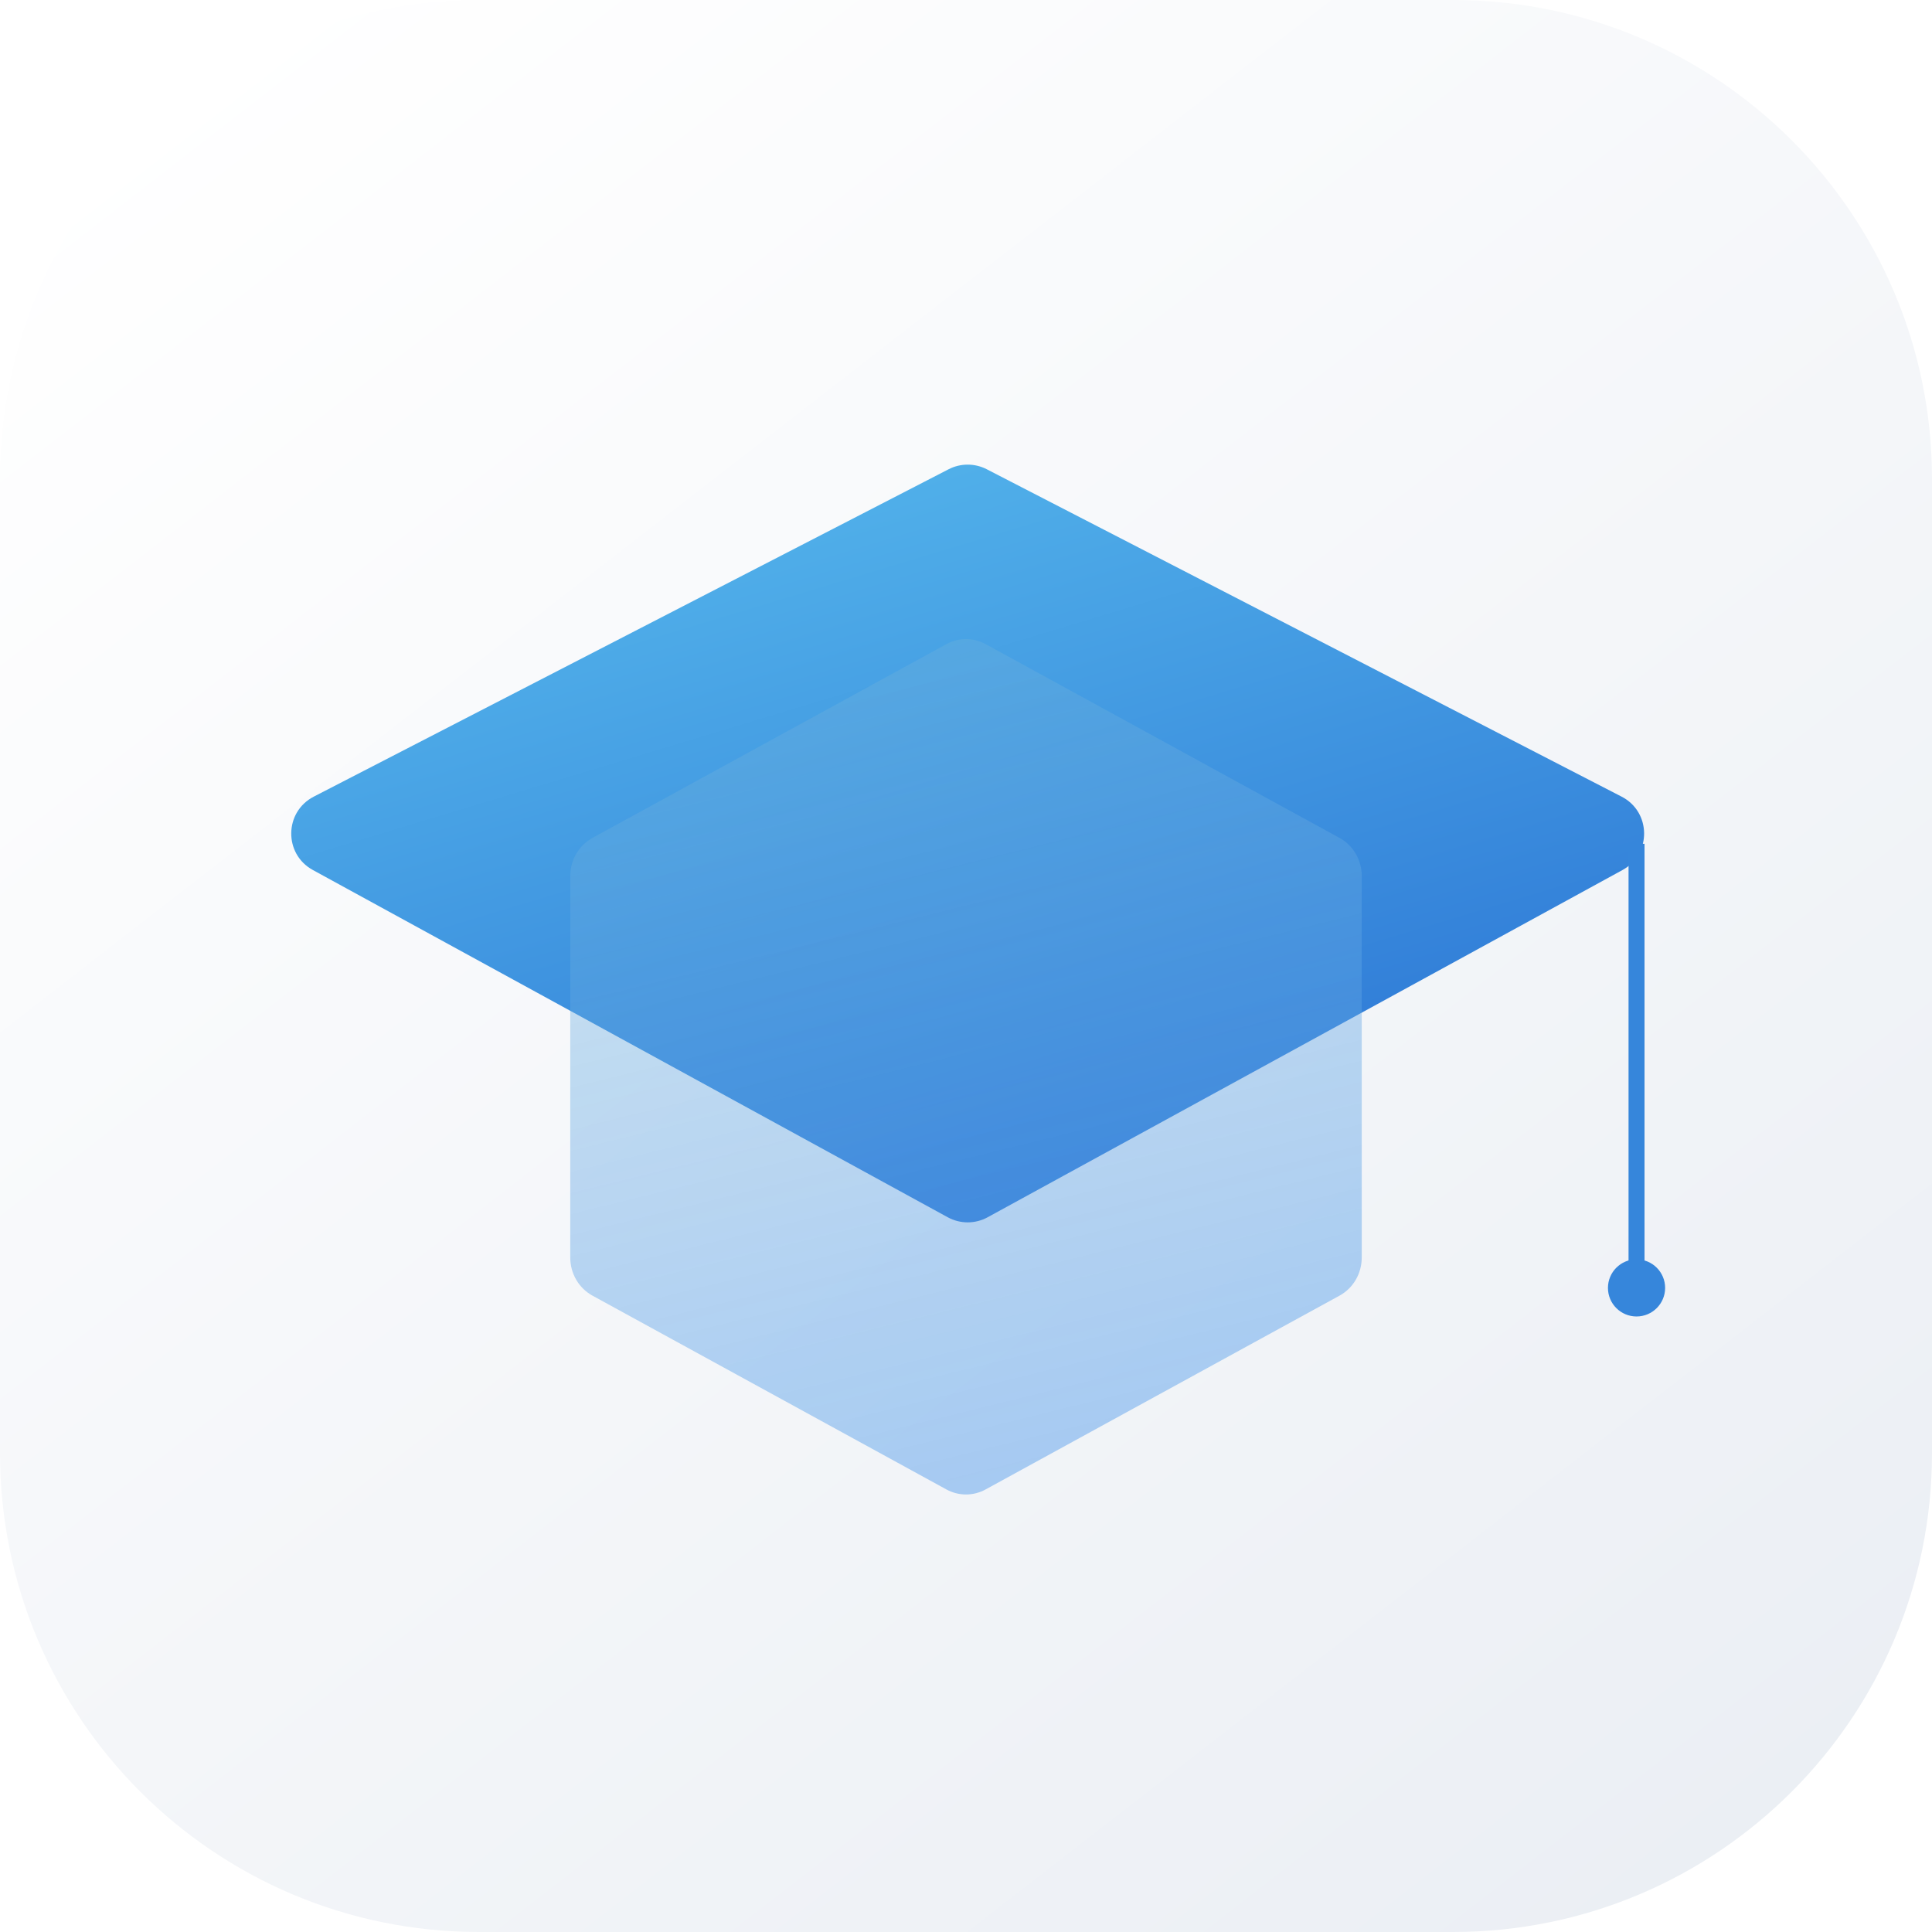
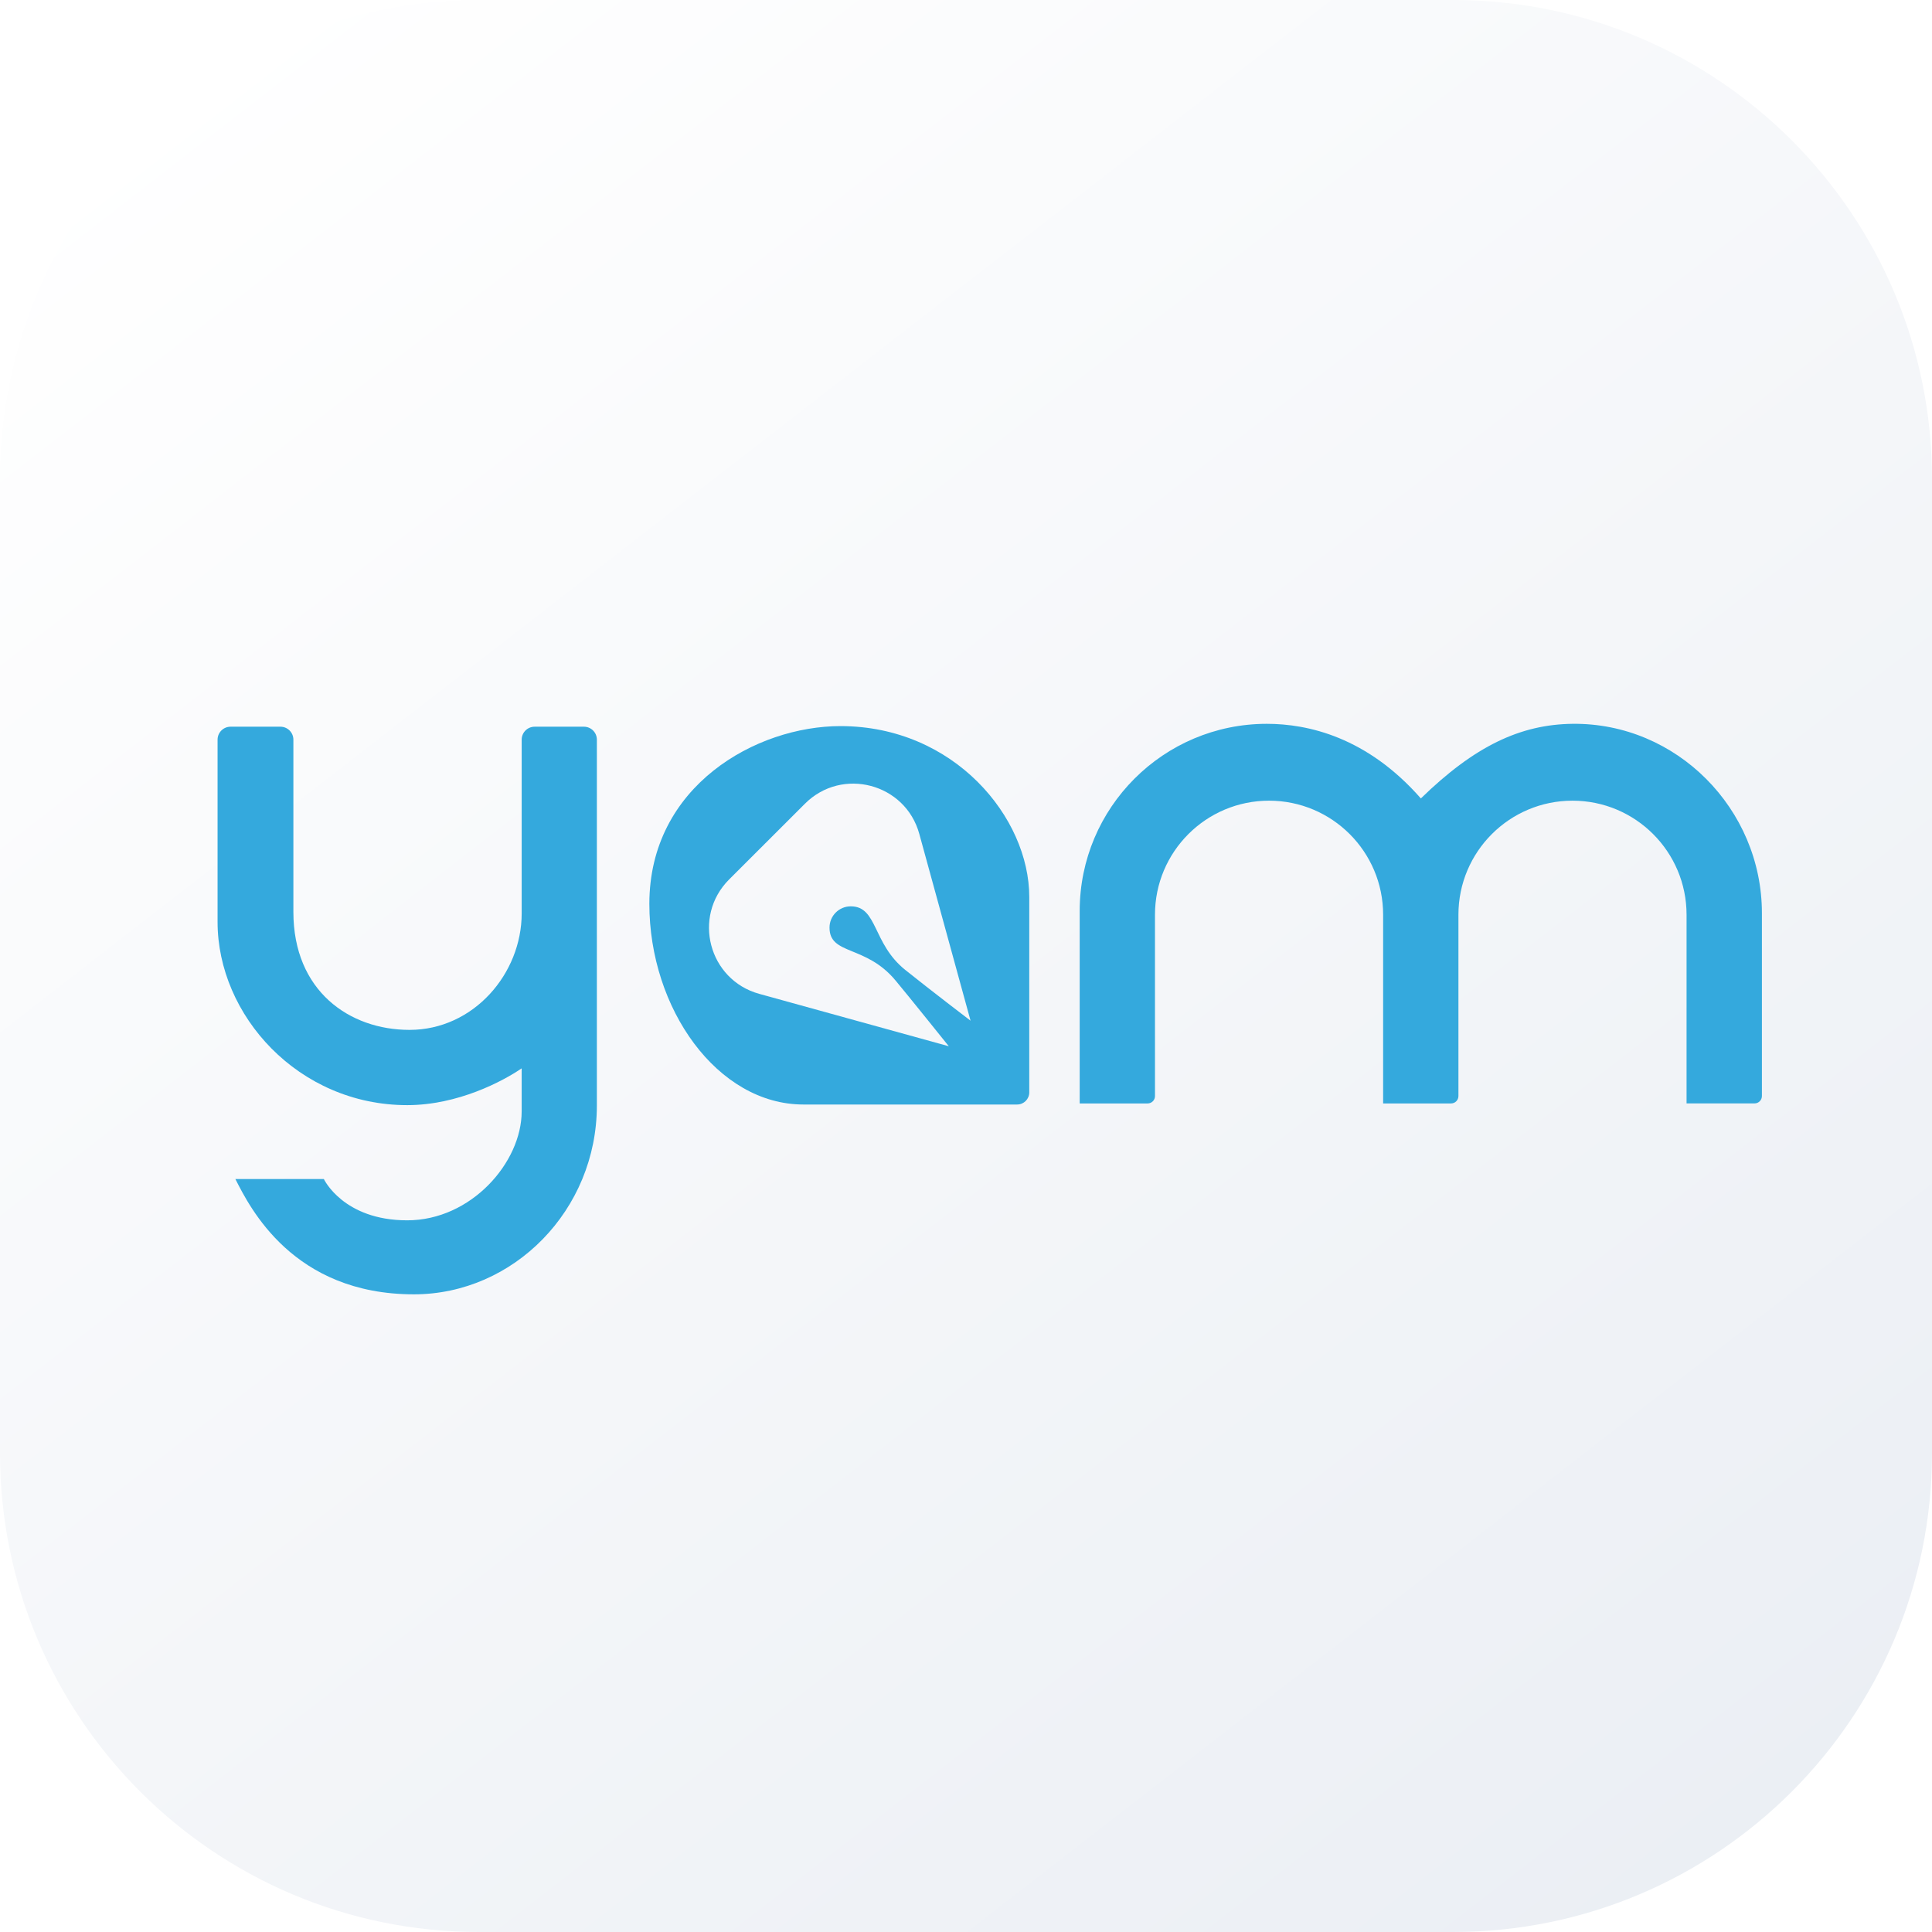
- <svg xmlns="http://www.w3.org/2000/svg" width="121" height="121" viewBox="0 0 121 121" fill="none">
-   <rect width="121" height="121" rx="30" fill="url(#paint0_linear_2077_15146)" />
-   <path d="M59.411 29.389C60.16 29.003 61.05 29.003 61.8 29.389L101.56 49.893C103.414 50.849 103.447 53.488 101.616 54.489L61.856 76.236C61.077 76.662 60.134 76.662 59.355 76.236L19.595 54.489C17.764 53.488 17.796 50.85 19.651 49.893L59.411 29.389Z" fill="url(#paint1_linear_2077_15146)" />
-   <path d="M59.273 40.34C60.04 39.92 60.96 39.92 61.728 40.34L83.896 52.479C84.751 52.947 85.285 53.864 85.285 54.862V78.762C85.285 79.759 84.751 80.676 83.896 81.144L61.728 93.283C60.96 93.703 60.04 93.703 59.273 93.283L37.104 81.144C36.249 80.676 35.715 79.759 35.715 78.762V54.862C35.715 53.864 36.249 52.947 37.104 52.479L59.273 40.34Z" fill="url(#paint2_linear_2077_15146)" />
-   <path d="M102.495 52.846V79.847" stroke="#3686DB" />
-   <path d="M102.495 82.45C103.484 82.45 104.286 81.649 104.286 80.661C104.286 79.673 103.484 78.872 102.495 78.872C101.506 78.872 100.705 79.673 100.705 80.661C100.705 81.649 101.506 82.45 102.495 82.45Z" fill="#3686DB" />
-   <defs>
+ <svg xmlns="http://www.w3.org/2000/svg" width="121" height="121" viewBox="0 0 121 121" fill="none" version="1.1" id="svg29">
+   <rect width="121" height="121" rx="30" fill="url(#paint0_linear_2077_15146)" id="rect2" />
+   <defs id="defs27">
    <linearGradient id="paint0_linear_2077_15146" x1="116.844" y1="129.005" x2="16.78" y2="-1.24829e-06" gradientUnits="userSpaceOnUse">
-       <stop stop-color="#E9EDF3" />
-       <stop offset="1" stop-color="white" />
+       <stop stop-color="#E9EDF3" id="stop12" />
+       <stop offset="1" stop-color="white" id="stop14" />
    </linearGradient>
    <linearGradient id="paint1_linear_2077_15146" x1="65.546" y1="23.243" x2="83.679" y2="83.188" gradientUnits="userSpaceOnUse">
-       <stop stop-color="#53B4EB" />
-       <stop offset="1" stop-color="#256AD1" />
+       <stop stop-color="#53B4EB" id="stop17" />
+       <stop offset="1" stop-color="#256AD1" id="stop19" />
    </linearGradient>
    <linearGradient id="paint2_linear_2077_15146" x1="33.364" y1="39.668" x2="49.059" y2="103.115" gradientUnits="userSpaceOnUse">
-       <stop stop-color="#75B5D9" stop-opacity="0.3" />
-       <stop offset="1" stop-color="#5099EE" stop-opacity="0.5" />
+       <stop stop-color="#75B5D9" stop-opacity="0.3" id="stop22" />
+       <stop offset="1" stop-color="#5099EE" stop-opacity="0.5" id="stop24" />
    </linearGradient>
  </defs>
+   <g id="g608" transform="translate(0.425453,-1.755817)">
+     <path class="cls-1" d="m 36.145,47.269 a 0.811,0.811 0 0 1 0.811,0.811 v 22.91 c 0,6.547 -5.211,11.829 -11.457,11.829 -7.579,0 -10.278,-5.441 -11.183,-7.221 h 5.541 c 0,0 1.211,2.586 5.221,2.586 4.01,0 7.168,-3.632 7.168,-6.819 v -2.699 c -1.171,0.802 -3.99,2.304 -7.168,2.304 -6.815,0 -11.877,-5.623 -11.877,-11.47 V 48.08 a 0.811,0.811 0 0 1 0.811,-0.811 h 3.126 a 0.811,0.811 0 0 1 0.811,0.811 v 10.789 c 0,4.963 3.524,7.388 7.274,7.388 4.01,0 7.024,-3.521 7.024,-7.293 V 48.08 a 0.811,0.811 0 0 1 0.811,-0.811 z" id="path416" style="fill:#34a9dd;stroke-width:0.112" />
+     <path class="cls-1" d="m 52.212,47.231 c -5.272,0 -11.969,3.743 -11.969,11.133 0,6.556 4.254,12.567 9.652,12.567 h 13.382 a 0.76,0.76 0 0 0 0.76,-0.76 V 57.931 c 0.001,-4.967 -4.696,-10.7 -11.826,-10.7 z m 3.445,15.926 c 0.661,0.787 3.341,4.125 3.341,4.125 L 47.124,64 c -3.166,-0.875 -4.21,-4.836 -1.888,-7.161 l 4.752,-4.748 c 2.324,-2.324 6.297,-1.274 7.163,1.896 l 3.209,11.695 c 0,0 -2.508,-1.912 -4.091,-3.182 -2.069,-1.663 -1.723,-3.981 -3.412,-3.981 a 1.33,1.33 0 0 0 -1.33,1.33 c -0.006,1.743 2.267,1.068 4.128,3.307 z" id="path418" style="fill:#34a9dd;stroke-width:0.112" />
+     <path class="cls-1" d="m 98.056,47.088 c 6.522,-0.075 11.866,5.333 11.866,11.858 v 11.456 a 0.46,0.46 0 0 1 -0.46,0.459 h -4.259 V 59.046 a 7.144,7.144 0 0 0 -7.144,-7.144 v 0 a 7.144,7.144 0 0 0 -7.144,7.144 v 11.358 a 0.46,0.46 0 0 1 -0.46,0.459 H 86.199 V 59.046 a 7.144,7.144 0 0 0 -7.144,-7.144 v 0 a 7.144,7.144 0 0 0 -7.145,7.144 v 11.358 a 0.459,0.459 0 0 1 -0.459,0.459 h -4.256 v -12.052 a 11.722,11.722 0 0 1 11.719,-11.723 c 2.563,0 6.274,0.823 9.648,4.673 3.366,-3.278 6.229,-4.634 9.496,-4.673 z" id="path420" style="fill:#34a9dd;stroke-width:0.112" />
+   </g>
+   <g id="layer1" />
</svg>
